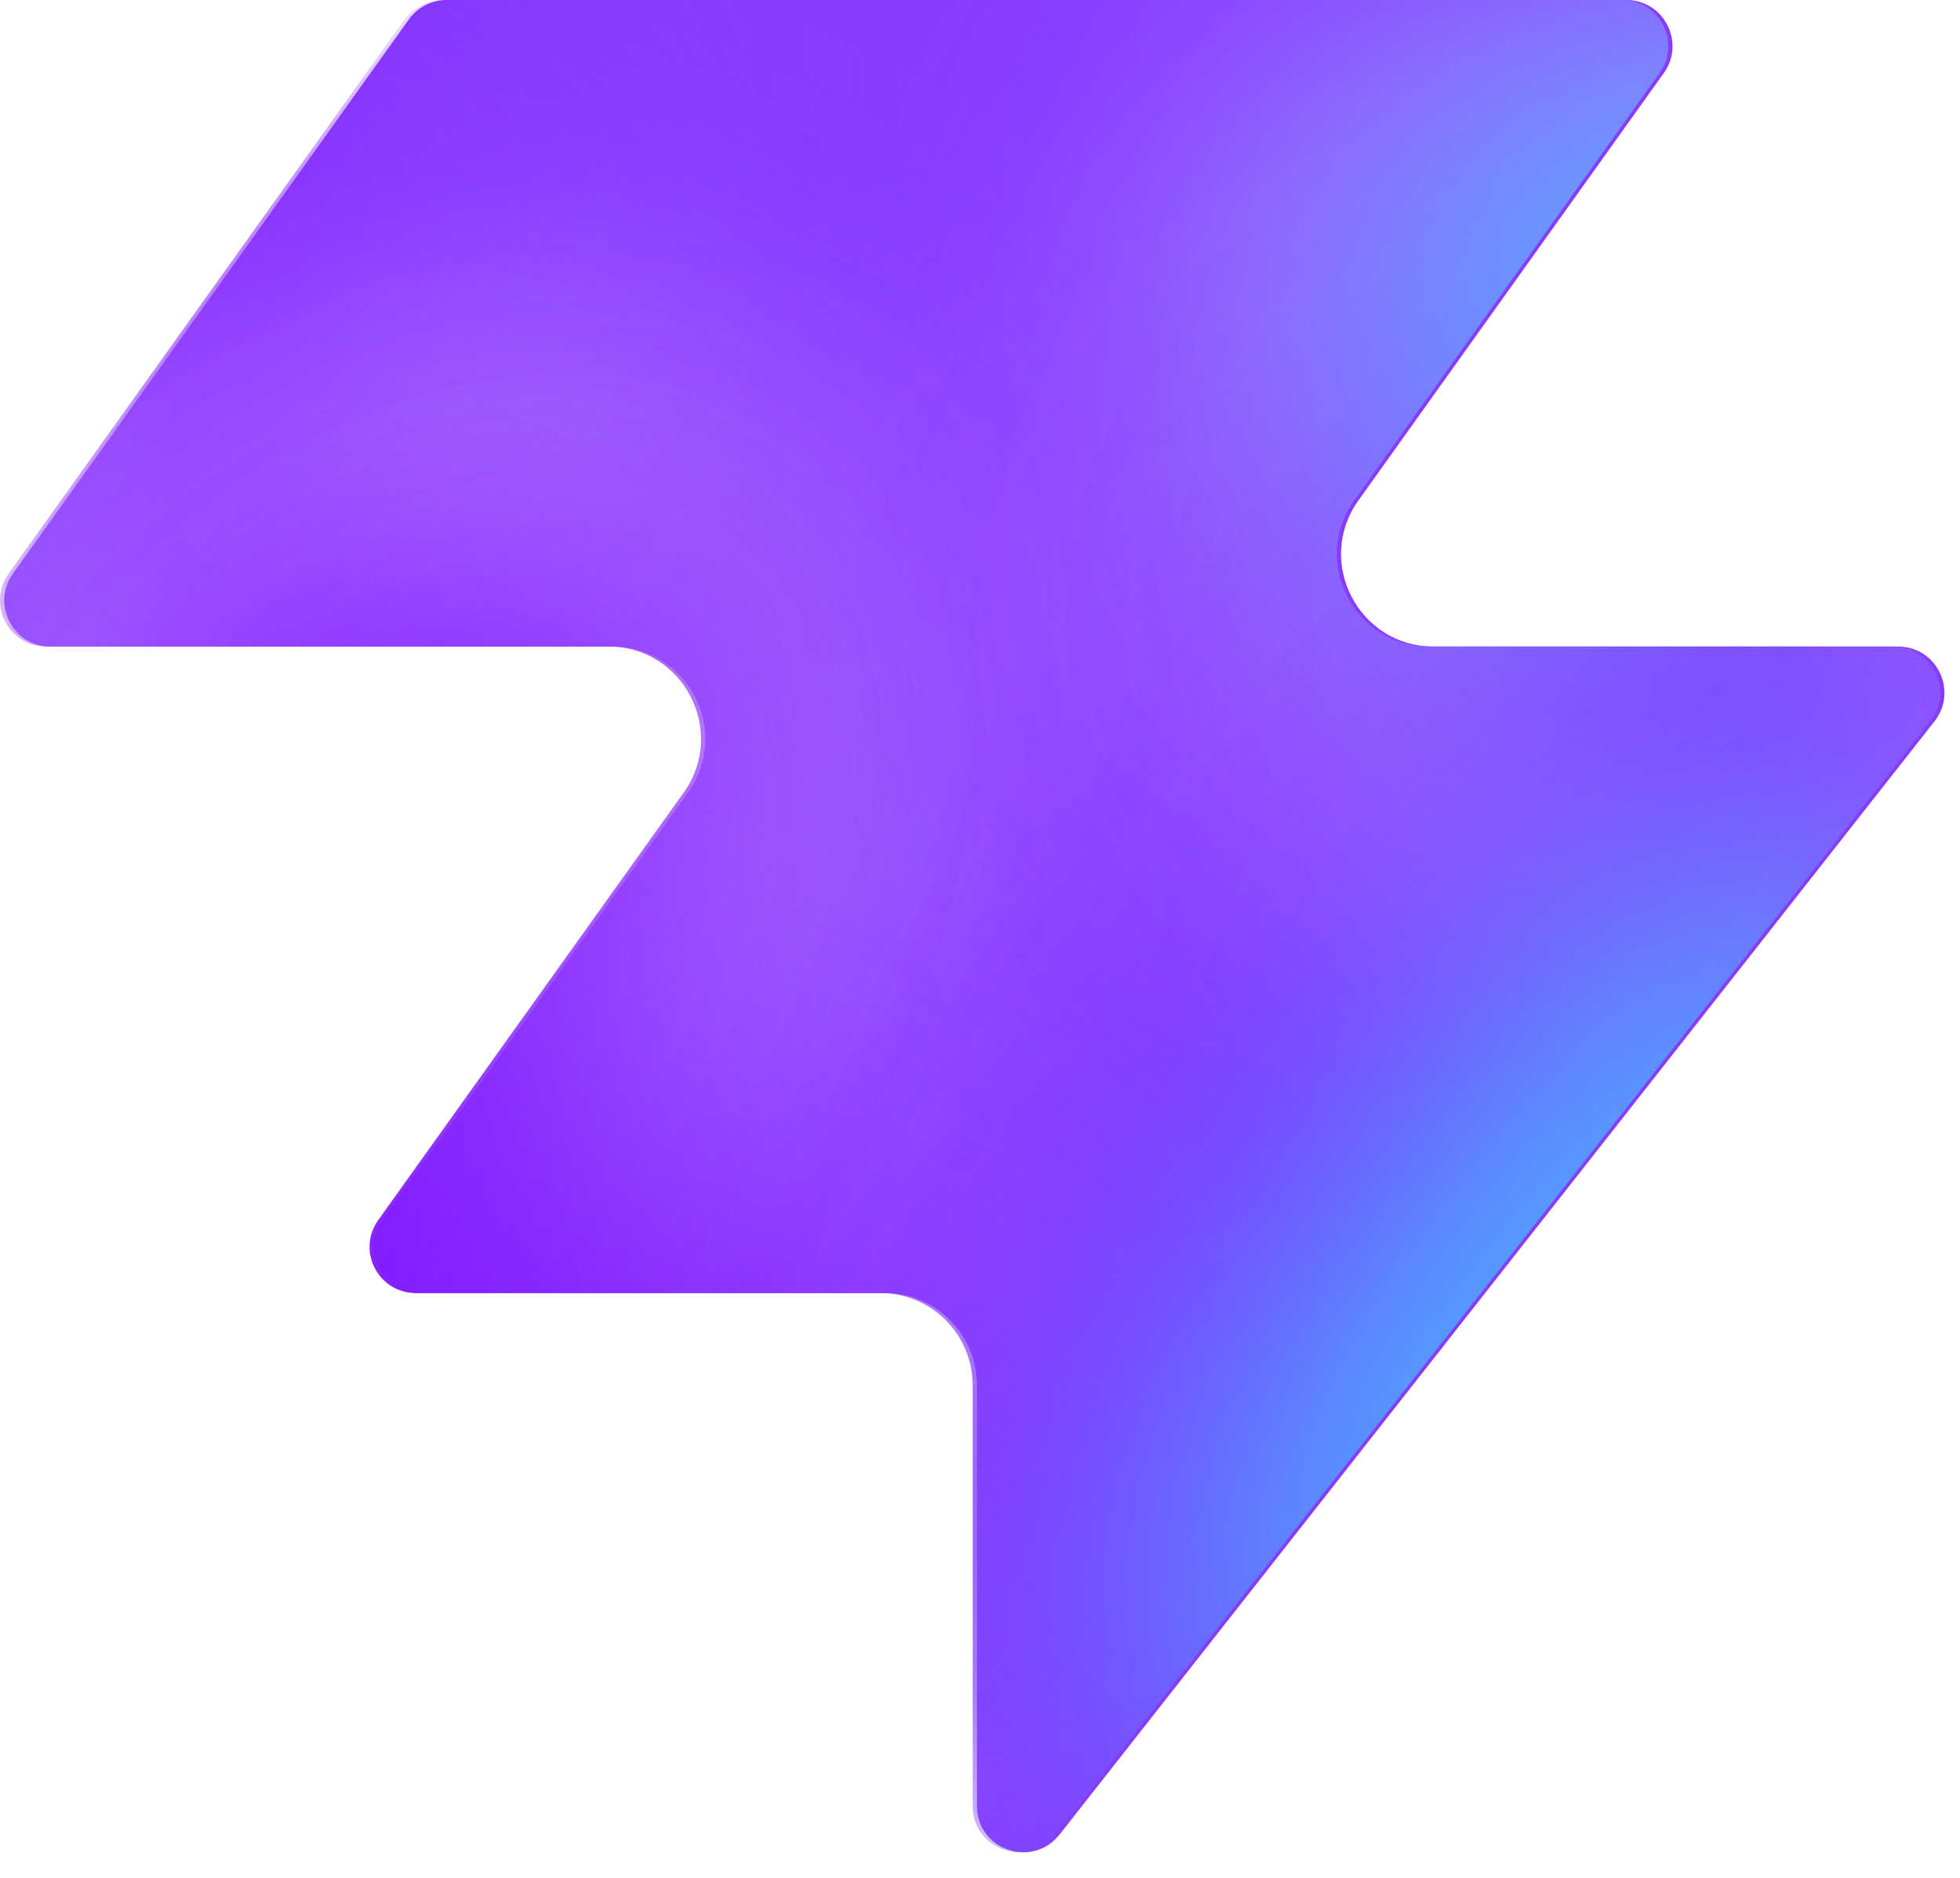
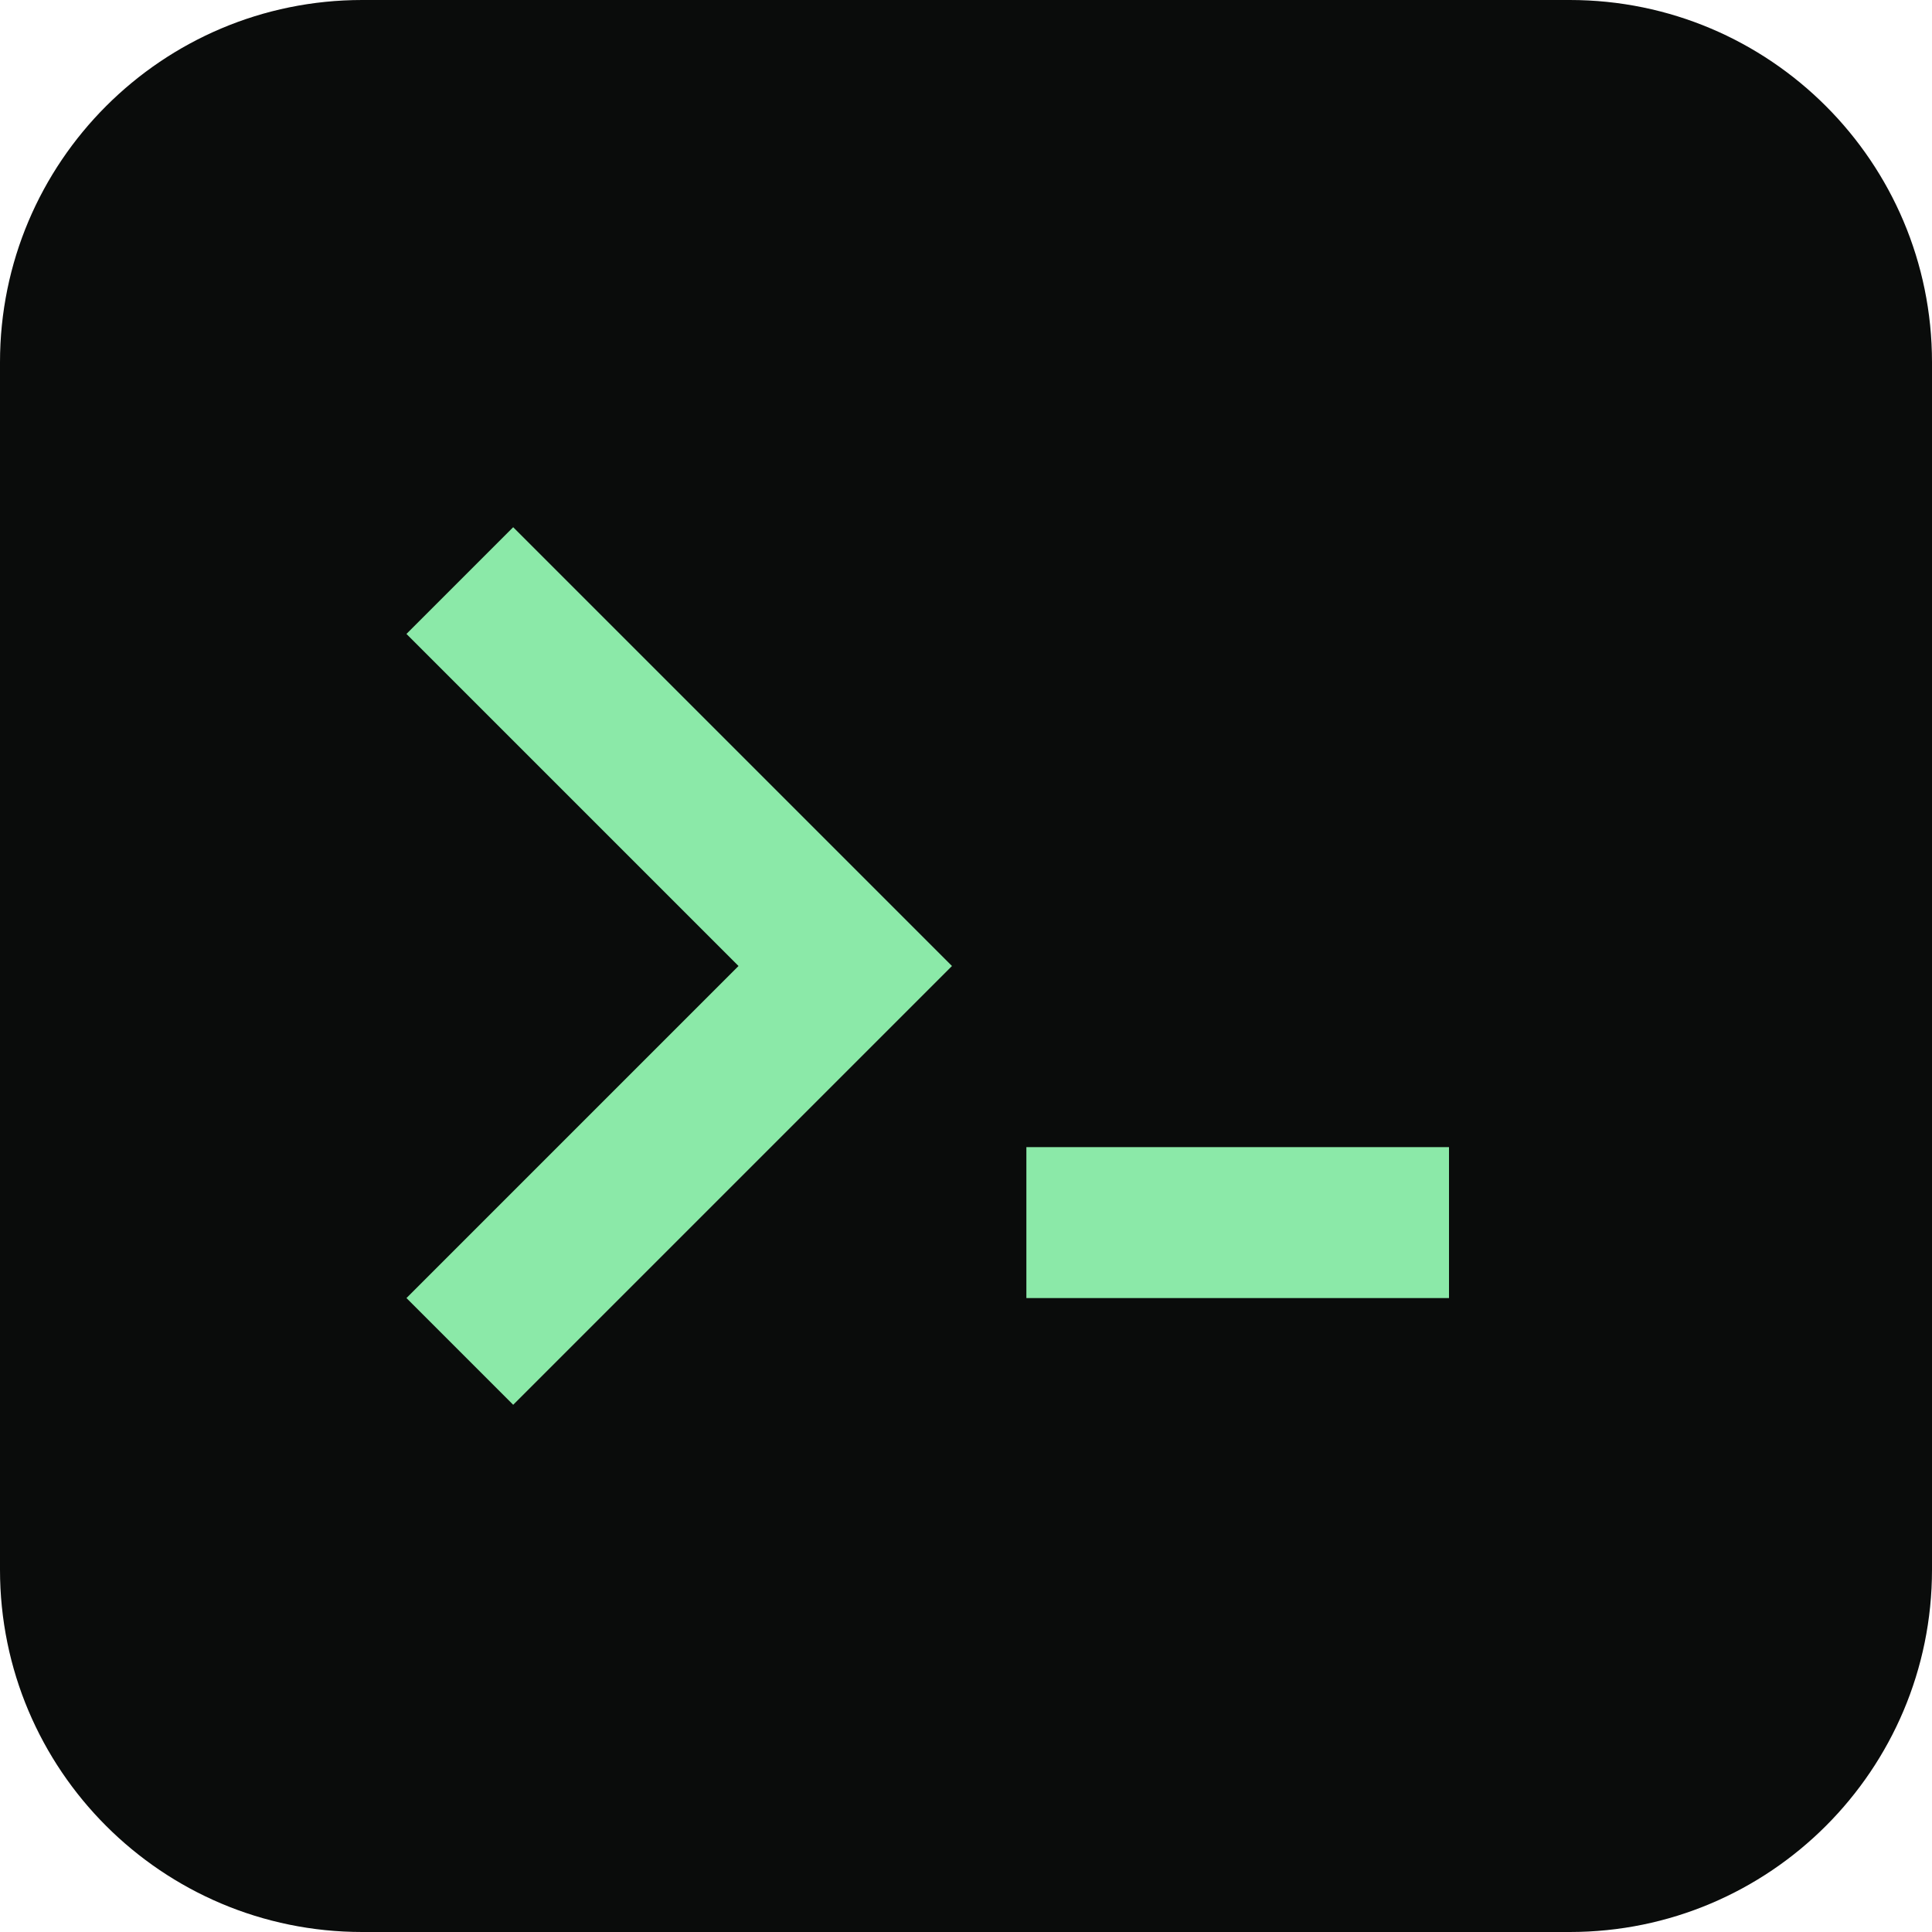
- <svg xmlns="http://www.w3.org/2000/svg" width="48" height="46" fill="none" viewBox="0 0 48 46">
-   <path fill="#863bff" d="M25.946 44.938c-.664.845-2.021.375-2.021-.698V33.937a2.26 2.26 0 0 0-2.262-2.262H10.287c-.92 0-1.456-1.04-.92-1.788l7.48-10.471c1.07-1.497 0-3.578-1.842-3.578H1.237c-.92 0-1.456-1.04-.92-1.788L10.013.474c.214-.297.556-.474.92-.474h28.894c.92 0 1.456 1.04.92 1.788l-7.48 10.471c-1.07 1.498 0 3.579 1.842 3.579h11.377c.943 0 1.473 1.088.89 1.83L25.947 44.94z" style="fill:#863bff;fill:color(display-p3 .525 .23 1);fill-opacity:1" />
-   <mask id="a" width="48" height="46" x="0" y="0" maskUnits="userSpaceOnUse" style="mask-type:alpha">
-     <path fill="#000" d="M25.842 44.938c-.664.844-2.021.375-2.021-.698V33.937a2.26 2.26 0 0 0-2.262-2.262H10.183c-.92 0-1.456-1.04-.92-1.788l7.48-10.471c1.07-1.498 0-3.579-1.842-3.579H1.133c-.92 0-1.456-1.04-.92-1.787L9.91.473c.214-.297.556-.474.92-.474h28.894c.92 0 1.456 1.04.92 1.788l-7.48 10.471c-1.07 1.498 0 3.578 1.842 3.578h11.377c.943 0 1.473 1.088.89 1.832L25.843 44.94z" style="fill:#000;fill-opacity:1" />
-   </mask>
-   <g mask="url(#a)">
-     <g filter="url(#b)">
-       <ellipse cx="5.508" cy="14.704" fill="#ede6ff" rx="5.508" ry="14.704" style="fill:#ede6ff;fill:color(display-p3 .927 .903 1);fill-opacity:1" transform="matrix(.00324 1 1 -.00324 -4.47 31.516)" />
-     </g>
-     <g filter="url(#c)">
-       <ellipse cx="10.399" cy="29.851" fill="#ede6ff" rx="10.399" ry="29.851" style="fill:#ede6ff;fill:color(display-p3 .927 .903 1);fill-opacity:1" transform="matrix(.00324 1 1 -.00324 -39.328 7.883)" />
-     </g>
-     <g filter="url(#d)">
-       <ellipse cx="5.508" cy="30.487" fill="#7e14ff" rx="5.508" ry="30.487" style="fill:#7e14ff;fill:color(display-p3 .492 .077 1);fill-opacity:1" transform="rotate(89.814 -25.913 -14.639)scale(1 -1)" />
-     </g>
-     <g filter="url(#e)">
-       <ellipse cx="5.508" cy="30.599" fill="#7e14ff" rx="5.508" ry="30.599" style="fill:#7e14ff;fill:color(display-p3 .492 .077 1);fill-opacity:1" transform="rotate(89.814 -32.644 -3.334)scale(1 -1)" />
-     </g>
-     <g filter="url(#f)">
-       <ellipse cx="5.508" cy="30.599" fill="#7e14ff" rx="5.508" ry="30.599" style="fill:#7e14ff;fill:color(display-p3 .492 .077 1);fill-opacity:1" transform="matrix(.00324 1 1 -.00324 -34.34 30.47)" />
-     </g>
-     <g filter="url(#g)">
-       <ellipse cx="14.072" cy="22.078" fill="#ede6ff" rx="14.072" ry="22.078" style="fill:#ede6ff;fill:color(display-p3 .927 .903 1);fill-opacity:1" transform="rotate(93.35 24.506 48.493)scale(-1 1)" />
-     </g>
-     <g filter="url(#h)">
-       <ellipse cx="3.47" cy="21.501" fill="#7e14ff" rx="3.47" ry="21.501" style="fill:#7e14ff;fill:color(display-p3 .492 .077 1);fill-opacity:1" transform="rotate(89.009 28.708 47.59)scale(-1 1)" />
-     </g>
-     <g filter="url(#i)">
-       <ellipse cx="3.47" cy="21.501" fill="#7e14ff" rx="3.47" ry="21.501" style="fill:#7e14ff;fill:color(display-p3 .492 .077 1);fill-opacity:1" transform="rotate(89.009 28.708 47.59)scale(-1 1)" />
-     </g>
-     <g filter="url(#j)">
-       <ellipse cx=".387" cy="8.972" fill="#7e14ff" rx="4.407" ry="29.108" style="fill:#7e14ff;fill:color(display-p3 .492 .077 1);fill-opacity:1" transform="rotate(39.51 .387 8.972)" />
-     </g>
-     <g filter="url(#k)">
-       <ellipse cx="47.523" cy="-6.092" fill="#7e14ff" rx="4.407" ry="29.108" style="fill:#7e14ff;fill:color(display-p3 .492 .077 1);fill-opacity:1" transform="rotate(37.892 47.523 -6.092)" />
-     </g>
-     <g filter="url(#l)">
-       <ellipse cx="41.412" cy="6.333" fill="#47bfff" rx="5.971" ry="9.665" style="fill:#47bfff;fill:color(display-p3 .28 .748 1);fill-opacity:1" transform="rotate(37.892 41.412 6.333)" />
-     </g>
-     <g filter="url(#m)">
-       <ellipse cx="-1.879" cy="38.332" fill="#7e14ff" rx="4.407" ry="29.108" style="fill:#7e14ff;fill:color(display-p3 .492 .077 1);fill-opacity:1" transform="rotate(37.892 -1.88 38.332)" />
-     </g>
-     <g filter="url(#n)">
-       <ellipse cx="-1.879" cy="38.332" fill="#7e14ff" rx="4.407" ry="29.108" style="fill:#7e14ff;fill:color(display-p3 .492 .077 1);fill-opacity:1" transform="rotate(37.892 -1.88 38.332)" />
-     </g>
-     <g filter="url(#o)">
-       <ellipse cx="35.651" cy="29.907" fill="#7e14ff" rx="4.407" ry="29.108" style="fill:#7e14ff;fill:color(display-p3 .492 .077 1);fill-opacity:1" transform="rotate(37.892 35.651 29.907)" />
-     </g>
-     <g filter="url(#p)">
-       <ellipse cx="38.418" cy="32.4" fill="#47bfff" rx="5.971" ry="15.297" style="fill:#47bfff;fill:color(display-p3 .28 .748 1);fill-opacity:1" transform="rotate(37.892 38.418 32.4)" />
-     </g>
-   </g>
-   <defs>
-     <filter id="b" width="60.045" height="41.654" x="-19.77" y="16.149" color-interpolation-filters="sRGB" filterUnits="userSpaceOnUse">
-       <feFlood flood-opacity="0" result="BackgroundImageFix" />
-       <feBlend in="SourceGraphic" in2="BackgroundImageFix" result="shape" />
-       <feGaussianBlur result="effect1_foregroundBlur_2002_17158" stdDeviation="7.659" />
-     </filter>
-     <filter id="c" width="90.34" height="51.437" x="-54.613" y="-7.533" color-interpolation-filters="sRGB" filterUnits="userSpaceOnUse">
-       <feFlood flood-opacity="0" result="BackgroundImageFix" />
-       <feBlend in="SourceGraphic" in2="BackgroundImageFix" result="shape" />
-       <feGaussianBlur result="effect1_foregroundBlur_2002_17158" stdDeviation="7.659" />
-     </filter>
-     <filter id="d" width="79.355" height="29.4" x="-49.64" y="2.03" color-interpolation-filters="sRGB" filterUnits="userSpaceOnUse">
-       <feFlood flood-opacity="0" result="BackgroundImageFix" />
-       <feBlend in="SourceGraphic" in2="BackgroundImageFix" result="shape" />
-       <feGaussianBlur result="effect1_foregroundBlur_2002_17158" stdDeviation="4.596" />
-     </filter>
-     <filter id="e" width="79.579" height="29.4" x="-45.045" y="20.029" color-interpolation-filters="sRGB" filterUnits="userSpaceOnUse">
-       <feFlood flood-opacity="0" result="BackgroundImageFix" />
-       <feBlend in="SourceGraphic" in2="BackgroundImageFix" result="shape" />
-       <feGaussianBlur result="effect1_foregroundBlur_2002_17158" stdDeviation="4.596" />
-     </filter>
-     <filter id="f" width="79.579" height="29.4" x="-43.513" y="21.178" color-interpolation-filters="sRGB" filterUnits="userSpaceOnUse">
-       <feFlood flood-opacity="0" result="BackgroundImageFix" />
-       <feBlend in="SourceGraphic" in2="BackgroundImageFix" result="shape" />
-       <feGaussianBlur result="effect1_foregroundBlur_2002_17158" stdDeviation="4.596" />
-     </filter>
-     <filter id="g" width="74.749" height="58.852" x="15.756" y="-17.901" color-interpolation-filters="sRGB" filterUnits="userSpaceOnUse">
-       <feFlood flood-opacity="0" result="BackgroundImageFix" />
-       <feBlend in="SourceGraphic" in2="BackgroundImageFix" result="shape" />
-       <feGaussianBlur result="effect1_foregroundBlur_2002_17158" stdDeviation="7.659" />
-     </filter>
-     <filter id="h" width="61.377" height="25.362" x="23.548" y="2.284" color-interpolation-filters="sRGB" filterUnits="userSpaceOnUse">
-       <feFlood flood-opacity="0" result="BackgroundImageFix" />
-       <feBlend in="SourceGraphic" in2="BackgroundImageFix" result="shape" />
-       <feGaussianBlur result="effect1_foregroundBlur_2002_17158" stdDeviation="4.596" />
-     </filter>
-     <filter id="i" width="61.377" height="25.362" x="23.548" y="2.284" color-interpolation-filters="sRGB" filterUnits="userSpaceOnUse">
-       <feFlood flood-opacity="0" result="BackgroundImageFix" />
-       <feBlend in="SourceGraphic" in2="BackgroundImageFix" result="shape" />
-       <feGaussianBlur result="effect1_foregroundBlur_2002_17158" stdDeviation="4.596" />
-     </filter>
-     <filter id="j" width="56.045" height="63.649" x="-27.636" y="-22.853" color-interpolation-filters="sRGB" filterUnits="userSpaceOnUse">
-       <feFlood flood-opacity="0" result="BackgroundImageFix" />
-       <feBlend in="SourceGraphic" in2="BackgroundImageFix" result="shape" />
-       <feGaussianBlur result="effect1_foregroundBlur_2002_17158" stdDeviation="4.596" />
-     </filter>
-     <filter id="k" width="54.814" height="64.646" x="20.116" y="-38.415" color-interpolation-filters="sRGB" filterUnits="userSpaceOnUse">
-       <feFlood flood-opacity="0" result="BackgroundImageFix" />
-       <feBlend in="SourceGraphic" in2="BackgroundImageFix" result="shape" />
-       <feGaussianBlur result="effect1_foregroundBlur_2002_17158" stdDeviation="4.596" />
-     </filter>
-     <filter id="l" width="33.541" height="35.313" x="24.641" y="-11.323" color-interpolation-filters="sRGB" filterUnits="userSpaceOnUse">
-       <feFlood flood-opacity="0" result="BackgroundImageFix" />
-       <feBlend in="SourceGraphic" in2="BackgroundImageFix" result="shape" />
-       <feGaussianBlur result="effect1_foregroundBlur_2002_17158" stdDeviation="4.596" />
-     </filter>
-     <filter id="m" width="54.814" height="64.646" x="-29.286" y="6.009" color-interpolation-filters="sRGB" filterUnits="userSpaceOnUse">
-       <feFlood flood-opacity="0" result="BackgroundImageFix" />
-       <feBlend in="SourceGraphic" in2="BackgroundImageFix" result="shape" />
-       <feGaussianBlur result="effect1_foregroundBlur_2002_17158" stdDeviation="4.596" />
-     </filter>
-     <filter id="n" width="54.814" height="64.646" x="-29.286" y="6.009" color-interpolation-filters="sRGB" filterUnits="userSpaceOnUse">
-       <feFlood flood-opacity="0" result="BackgroundImageFix" />
-       <feBlend in="SourceGraphic" in2="BackgroundImageFix" result="shape" />
-       <feGaussianBlur result="effect1_foregroundBlur_2002_17158" stdDeviation="4.596" />
-     </filter>
-     <filter id="o" width="54.814" height="64.646" x="8.244" y="-2.416" color-interpolation-filters="sRGB" filterUnits="userSpaceOnUse">
-       <feFlood flood-opacity="0" result="BackgroundImageFix" />
-       <feBlend in="SourceGraphic" in2="BackgroundImageFix" result="shape" />
-       <feGaussianBlur result="effect1_foregroundBlur_2002_17158" stdDeviation="4.596" />
-     </filter>
-     <filter id="p" width="39.409" height="43.623" x="18.713" y="10.588" color-interpolation-filters="sRGB" filterUnits="userSpaceOnUse">
-       <feFlood flood-opacity="0" result="BackgroundImageFix" />
-       <feBlend in="SourceGraphic" in2="BackgroundImageFix" result="shape" />
-       <feGaussianBlur result="effect1_foregroundBlur_2002_17158" stdDeviation="4.596" />
-     </filter>
-   </defs>
+ <svg xmlns="http://www.w3.org/2000/svg" viewBox="0 0 64 64">
+   <rect width="64" height="64" rx="12" fill="#0a0c0b" />
+   <path d="M17 21l11 11-11 11" fill="none" stroke="#8be9a8" stroke-width="5" stroke-linecap="square" stroke-linejoin="miter" />
+   <rect x="34" y="38" width="14" height="5" fill="#8be9a8" />
</svg>
